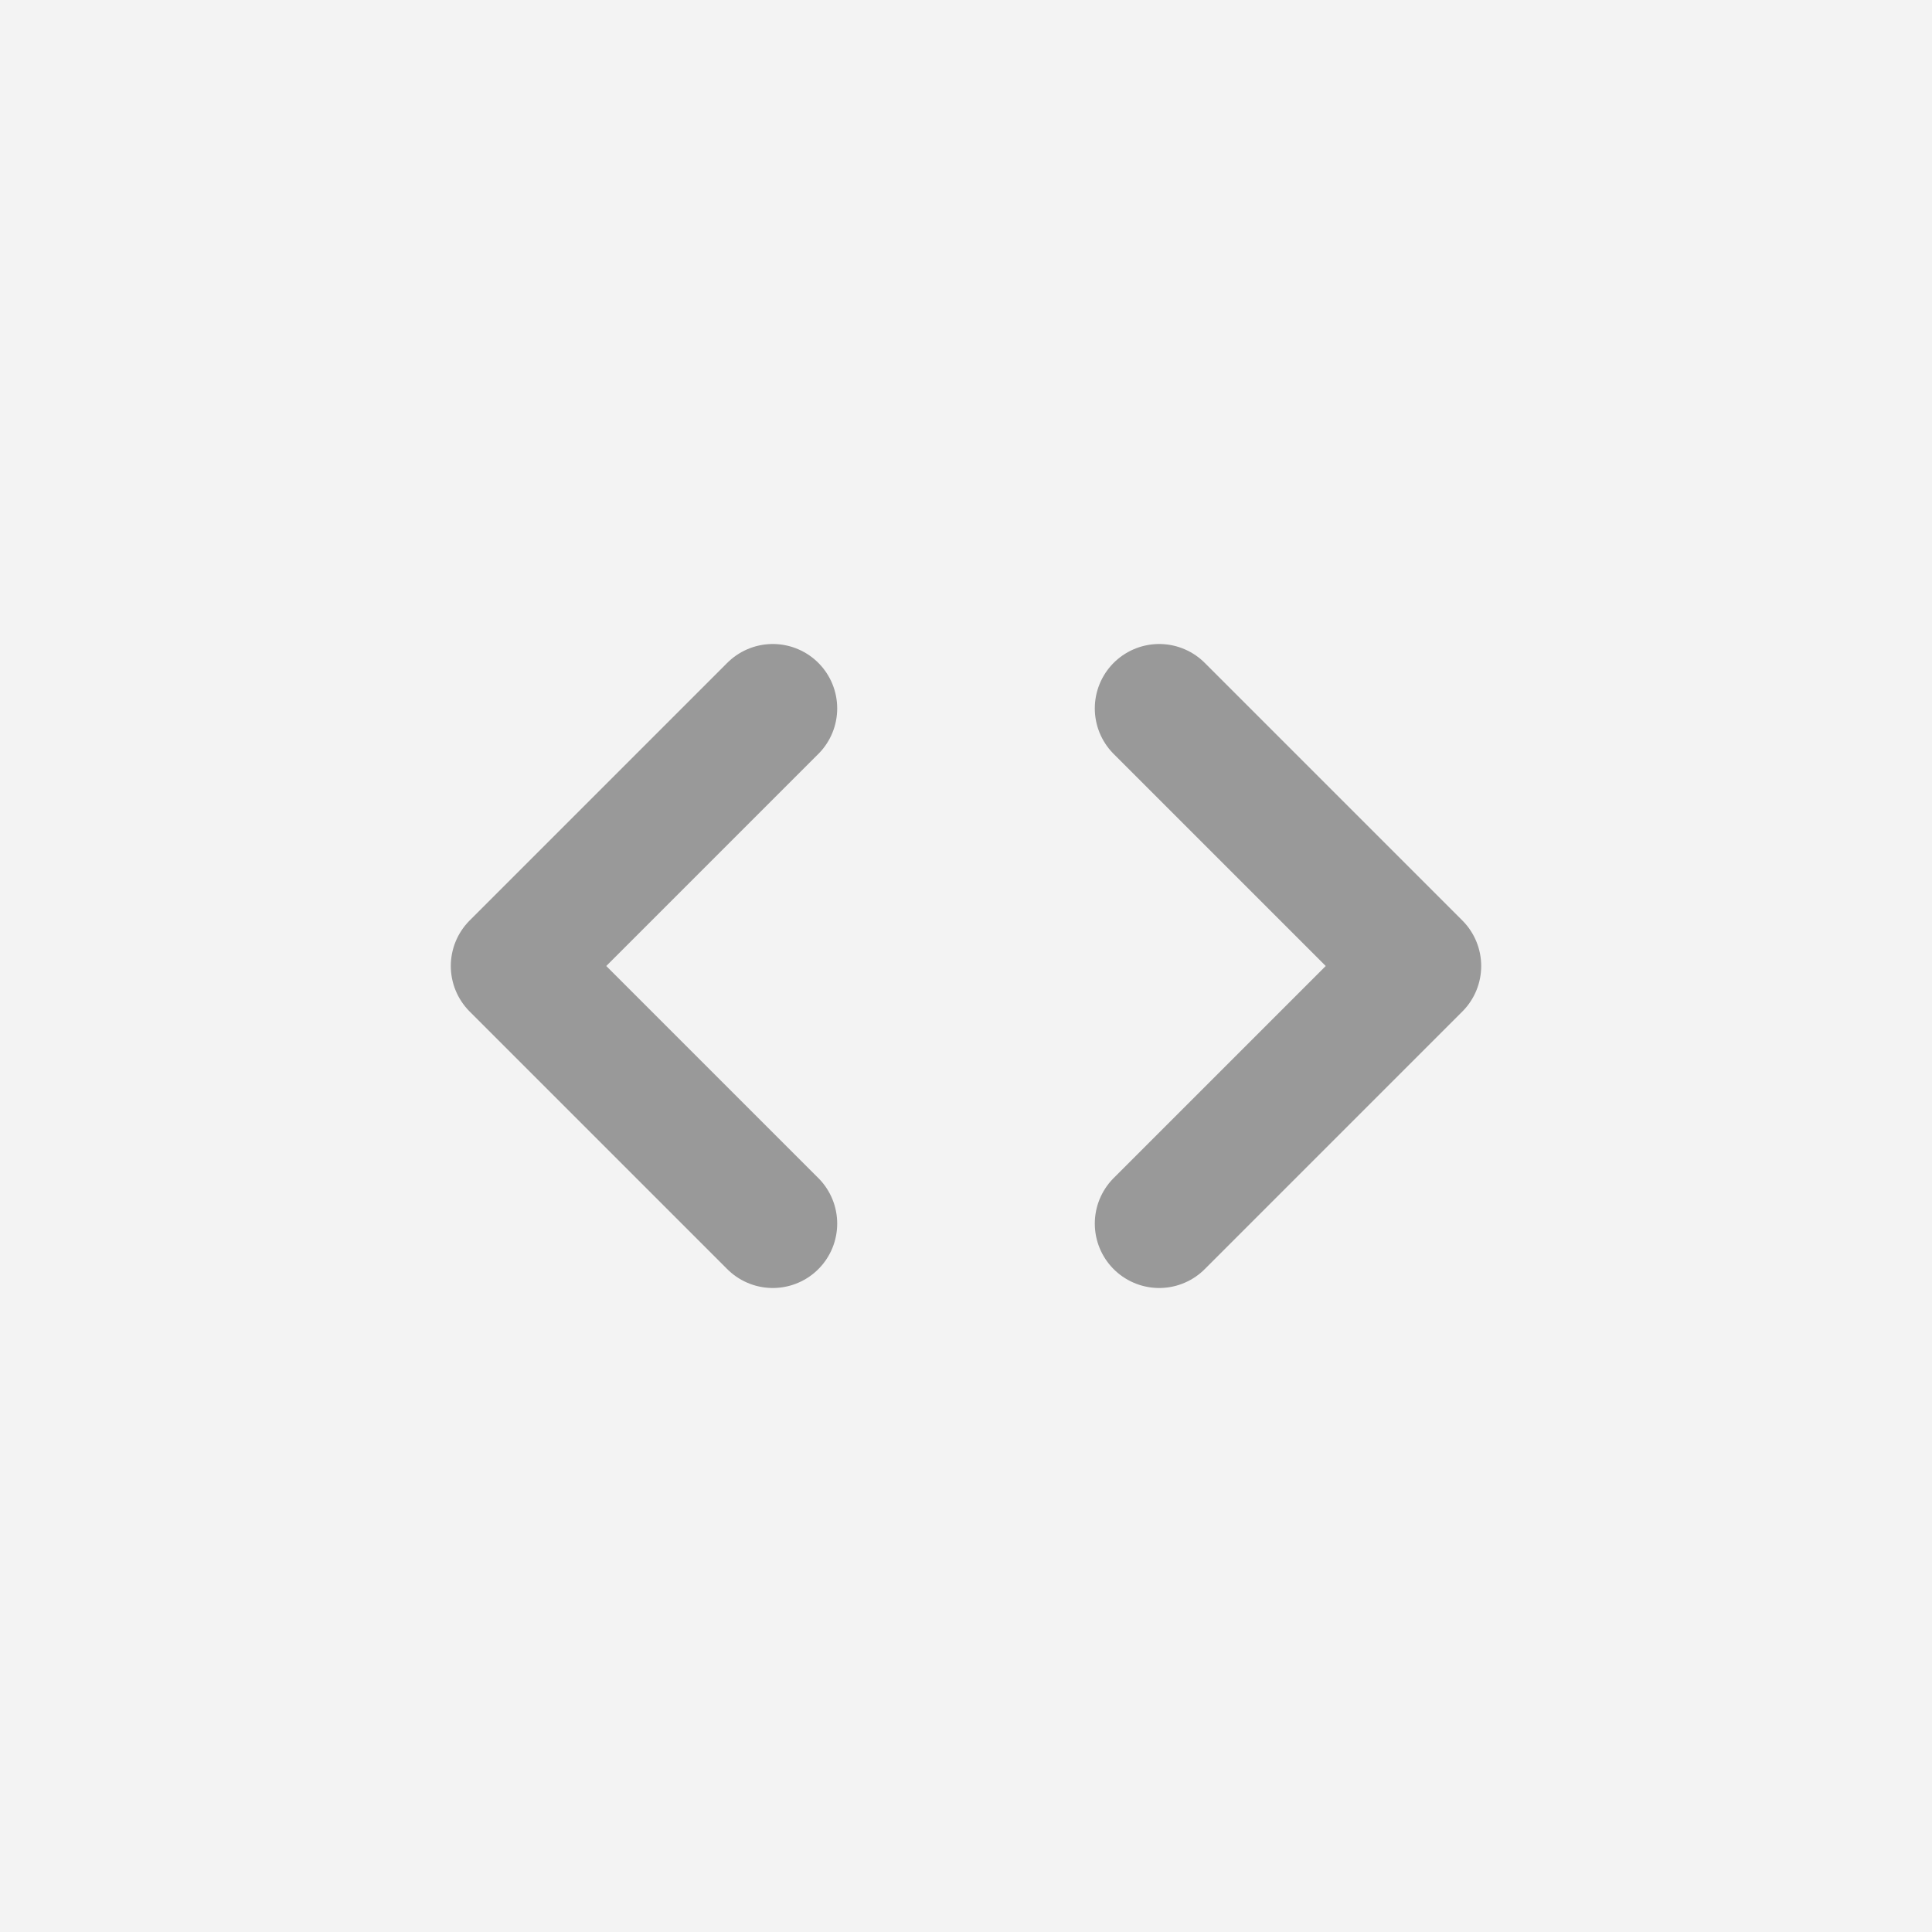
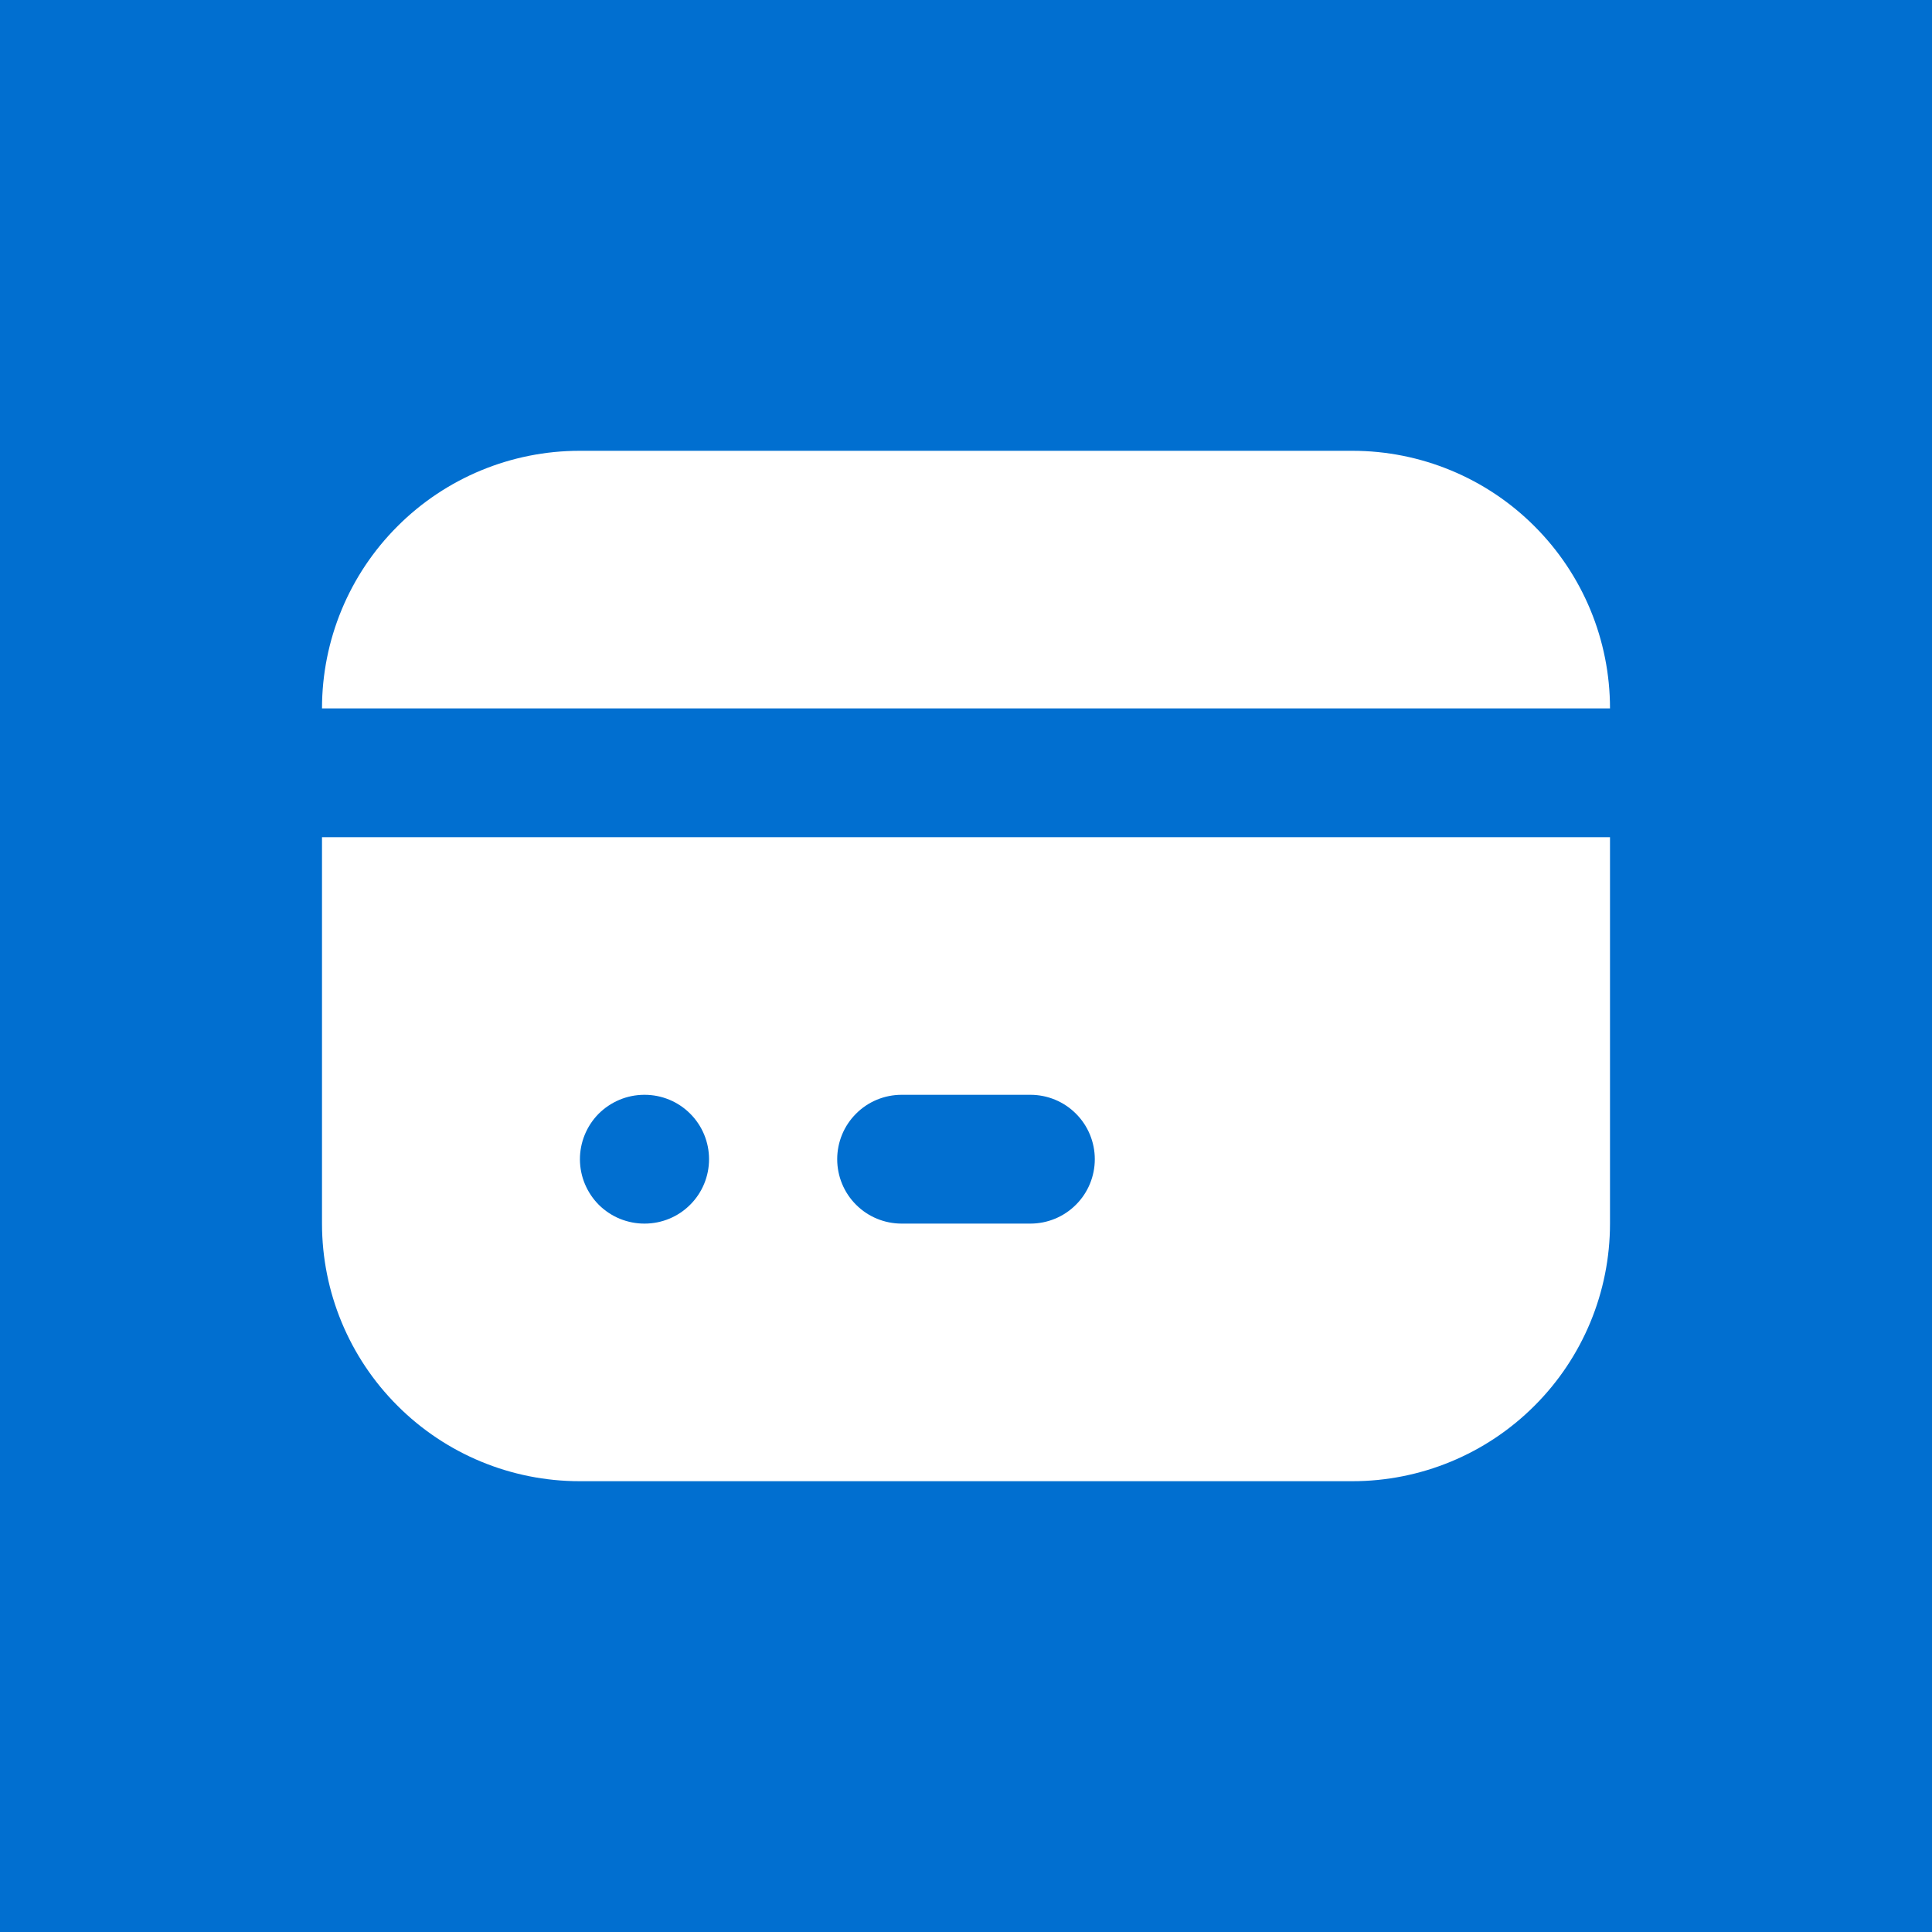
- <svg xmlns="http://www.w3.org/2000/svg" viewBox="0 0 30 30">
-   <path fill="#f3f3f3" d="M0 0h30v30H0Z" />
-   <path fill="transparent" stroke="#999" stroke-linecap="round" stroke-linejoin="round" stroke-width="2" d="m12 11-4 4 4 4m6-8 4 4-4 4" />
+ <svg xmlns="http://www.w3.org/2000/svg" width="30" height="30" viewBox="0 0 30 30" fill="none">
+   <rect width="30" height="30" fill="#016FD0" />
+   <path d="M25 13V19C25 20.061 24.579 21.078 23.828 21.828C23.078 22.579 22.061 23 21 23H9C7.939 23 6.922 22.579 6.172 21.828C5.421 21.078 5 20.061 5 19V13H25ZM10.01 17H10C9.869 17.001 9.739 17.027 9.618 17.078C9.497 17.129 9.387 17.203 9.294 17.296C9.108 17.485 9.004 17.74 9.005 18.005C9.006 18.136 9.032 18.266 9.083 18.387C9.134 18.508 9.208 18.618 9.301 18.711C9.395 18.803 9.505 18.876 9.627 18.926C9.749 18.975 9.879 19.001 10.01 19C10.275 19 10.53 18.895 10.717 18.707C10.905 18.52 11.01 18.265 11.01 18C11.01 17.735 10.905 17.48 10.717 17.293C10.53 17.105 10.275 17 10.01 17ZM16 17H14C13.735 17 13.48 17.105 13.293 17.293C13.105 17.48 13 17.735 13 18C13 18.265 13.105 18.52 13.293 18.707C13.48 18.895 13.735 19 14 19H16C16.265 19 16.52 18.895 16.707 18.707C16.895 18.52 17 18.265 17 18C17 17.735 16.895 17.48 16.707 17.293C16.52 17.105 16.265 17 16 17ZM21 7C22.061 7 23.078 7.421 23.828 8.172C24.579 8.922 25 9.939 25 11H5C5 9.939 5.421 8.922 6.172 8.172C6.922 7.421 7.939 7 9 7H21Z" fill="#fff" />
</svg>
